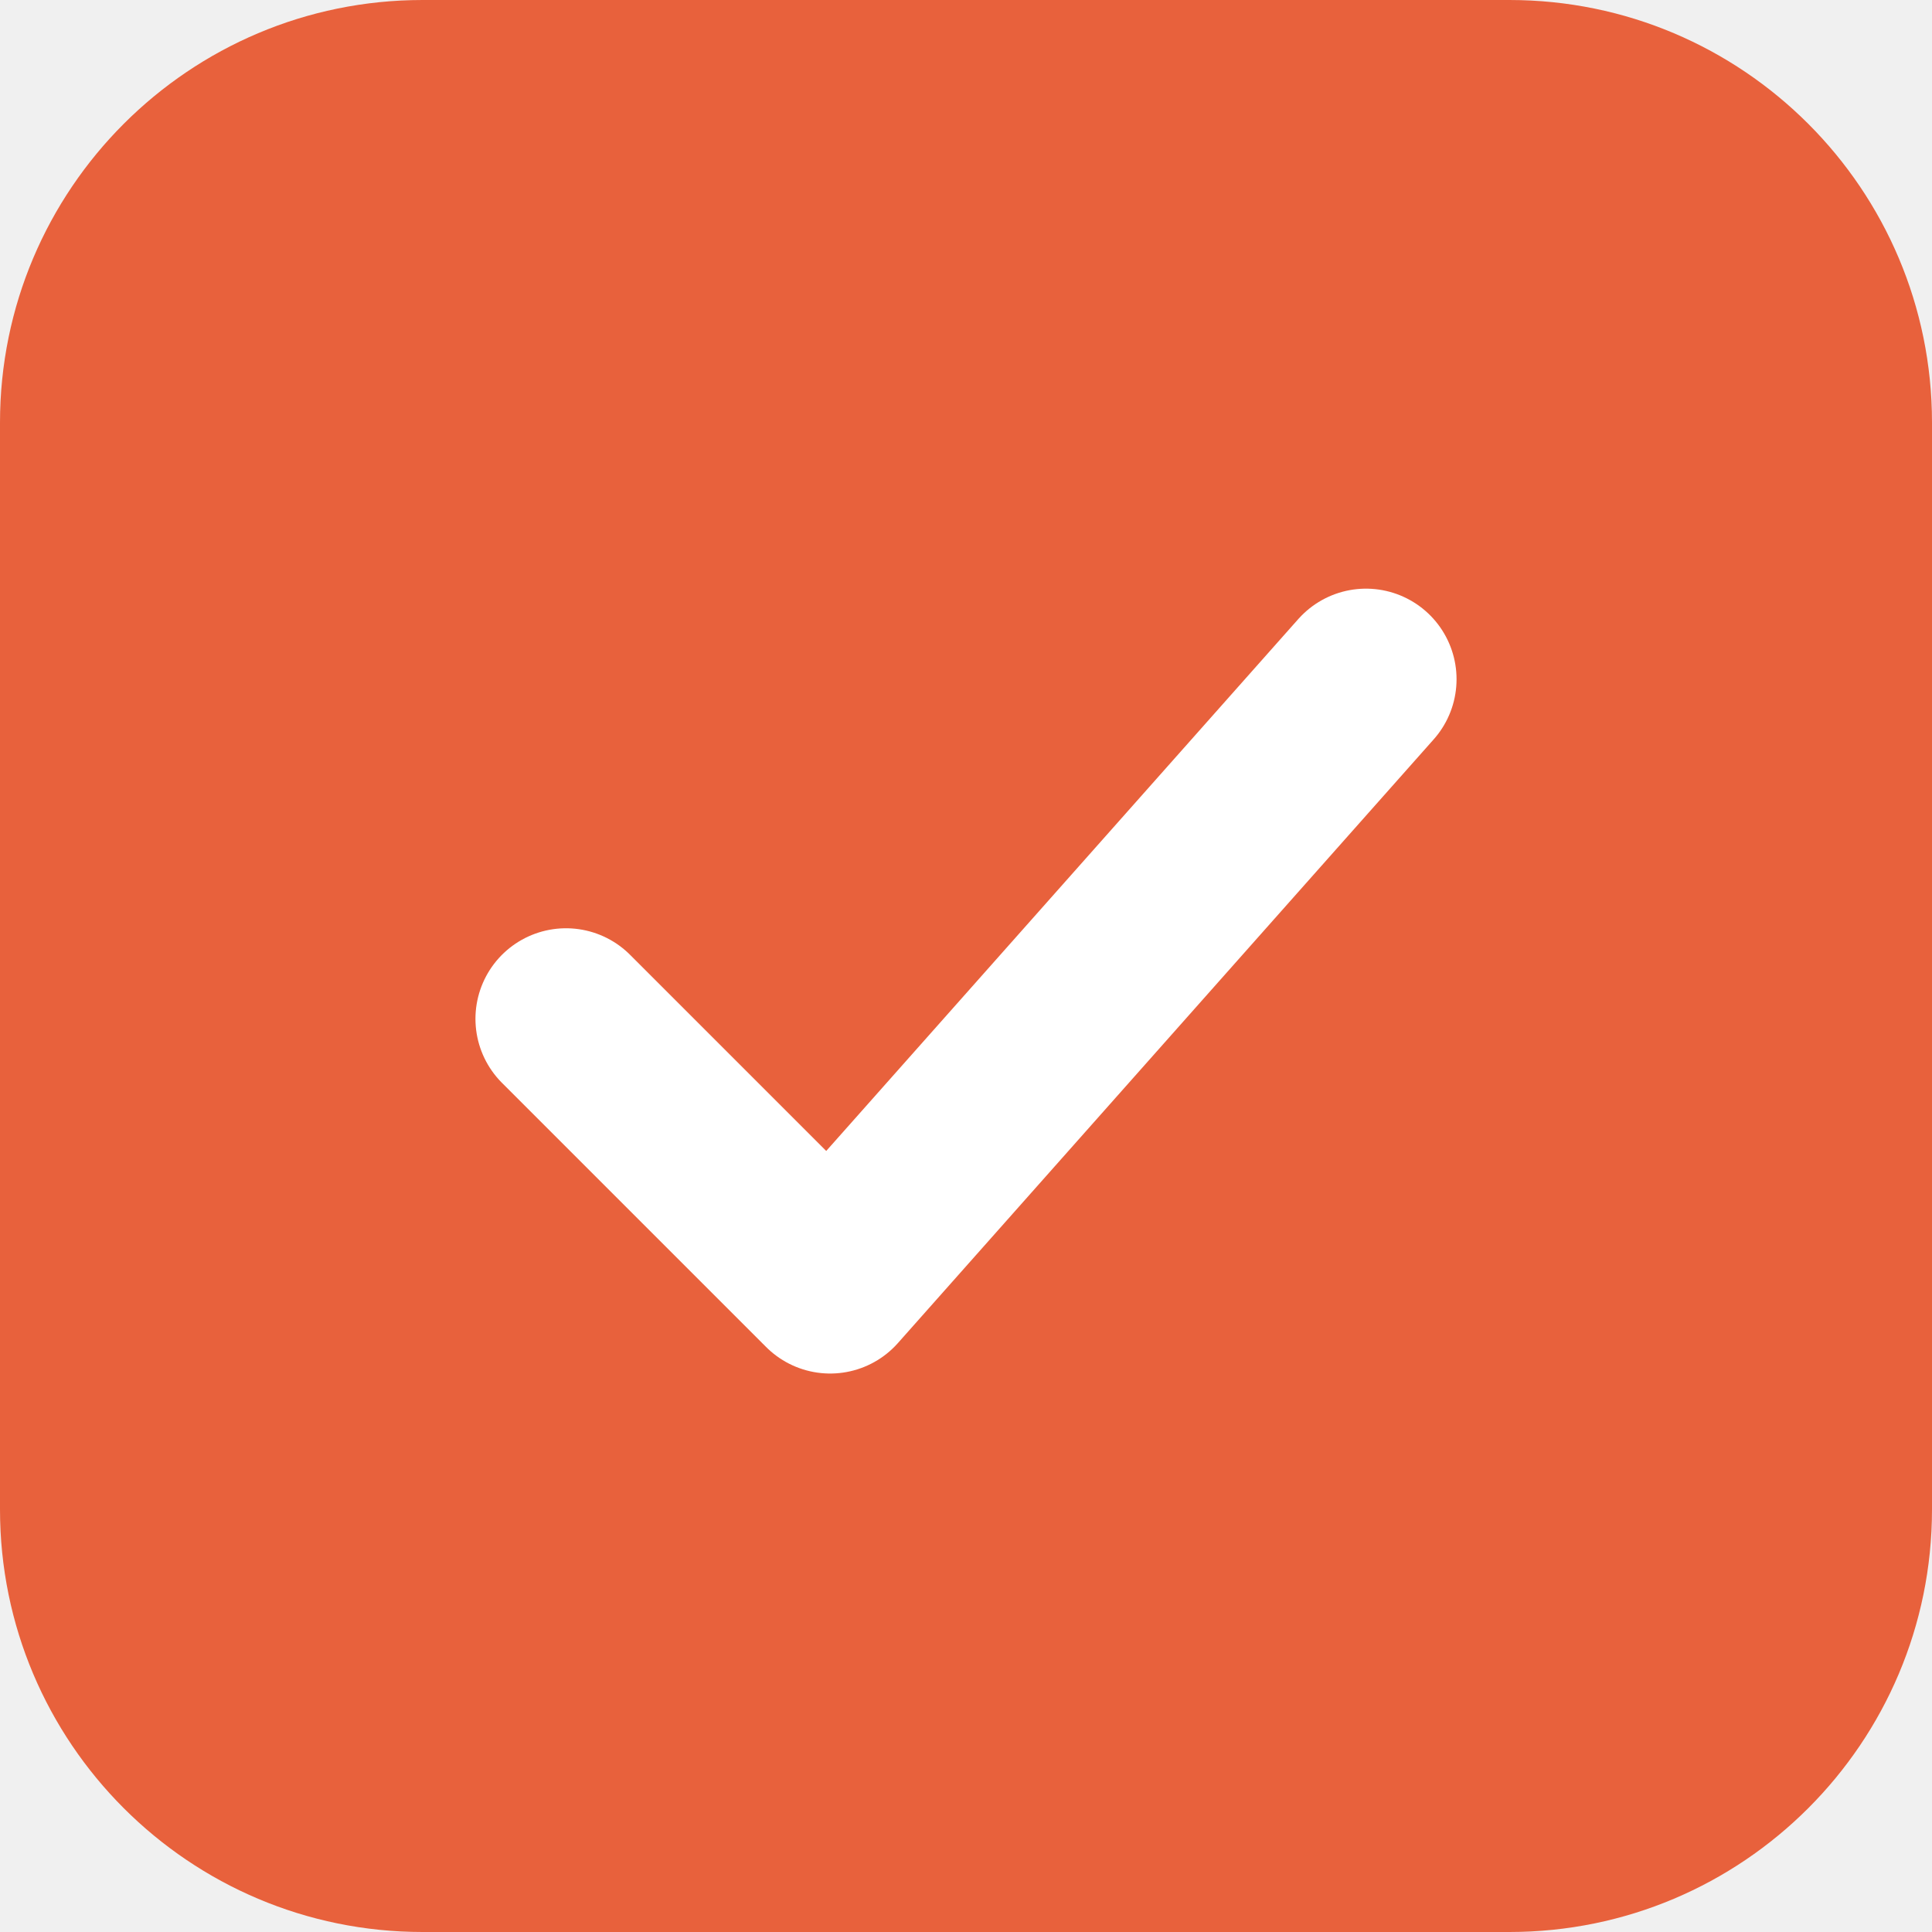
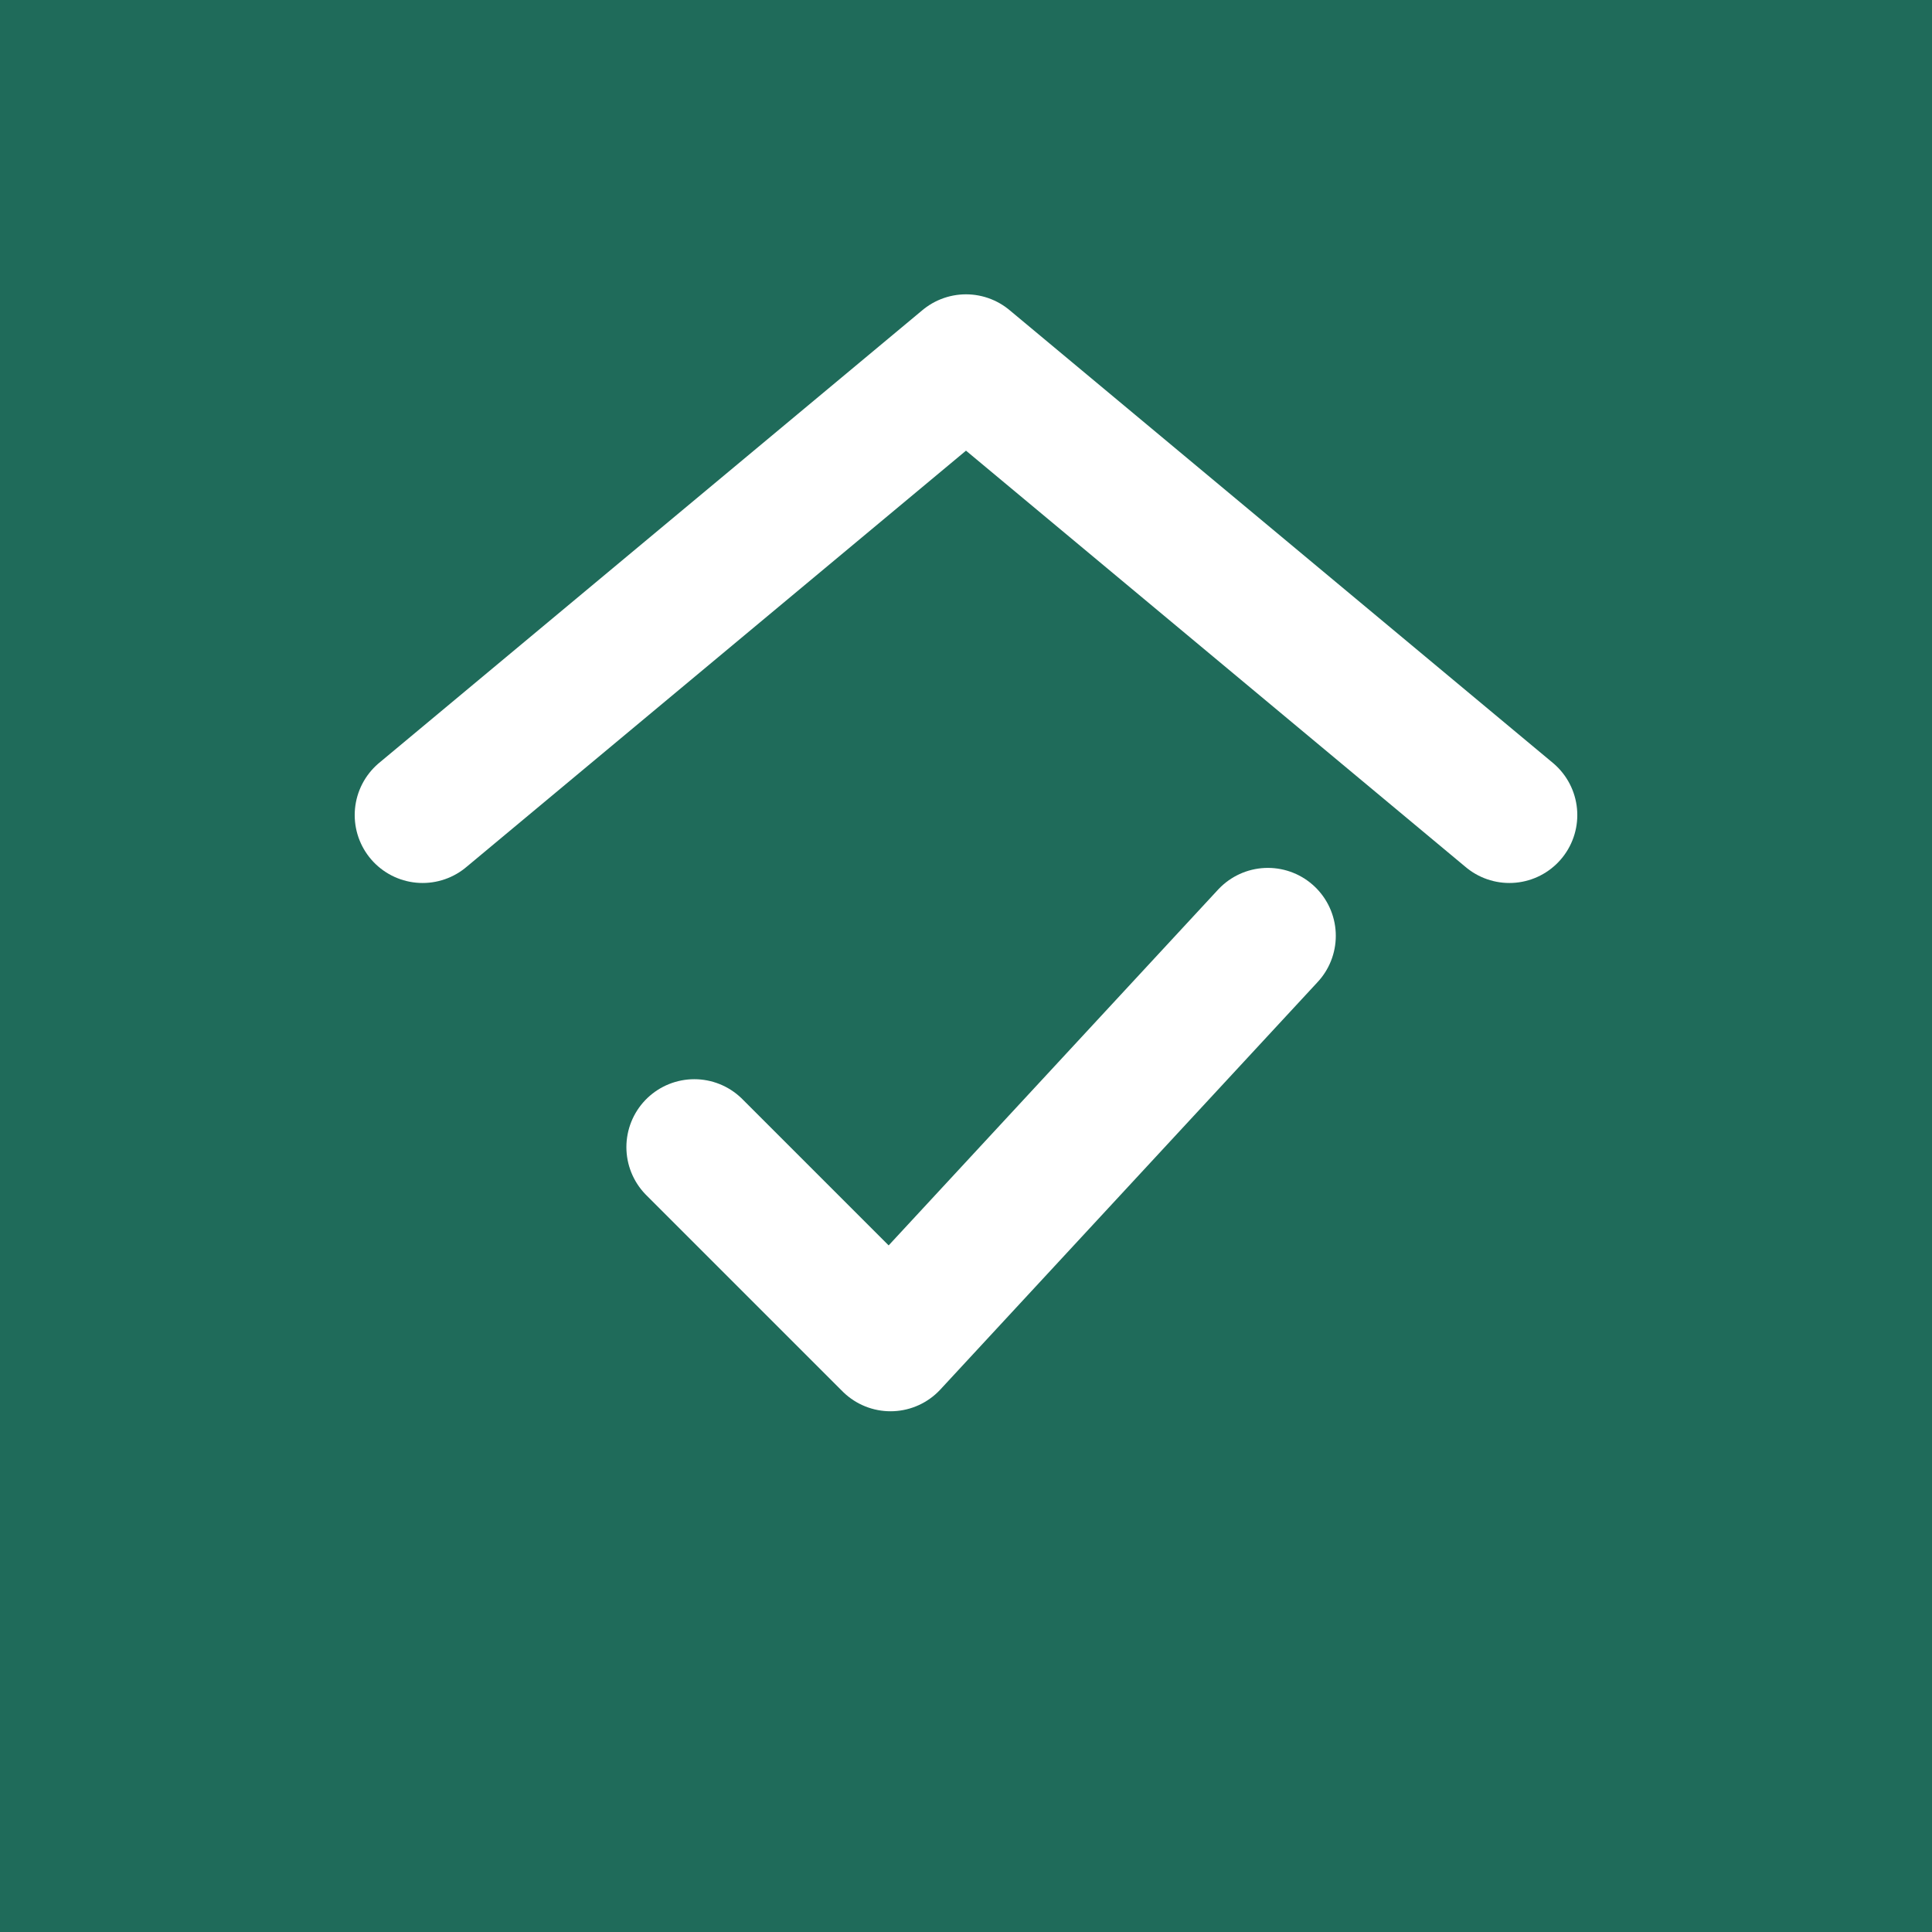
<svg xmlns="http://www.w3.org/2000/svg" viewBox="0 0 512 512">
-   <rect width="512" height="512" rx="112" fill="#e8613c" />
-   <path d="M150 270l70 70 142-160" fill="none" stroke="#fff" stroke-width="48" stroke-linecap="round" stroke-linejoin="round" />
+   <rect width="512" height="512" fill="#1f6b5a" />
+   <path d="M112 216 256 96l144 120" fill="none" stroke="#fff" stroke-width="36" stroke-linecap="round" stroke-linejoin="round" />
+   <path d="m184 304 52 52 100-108" fill="none" stroke="#fff" stroke-width="36" stroke-linecap="round" stroke-linejoin="round" />
</svg>
